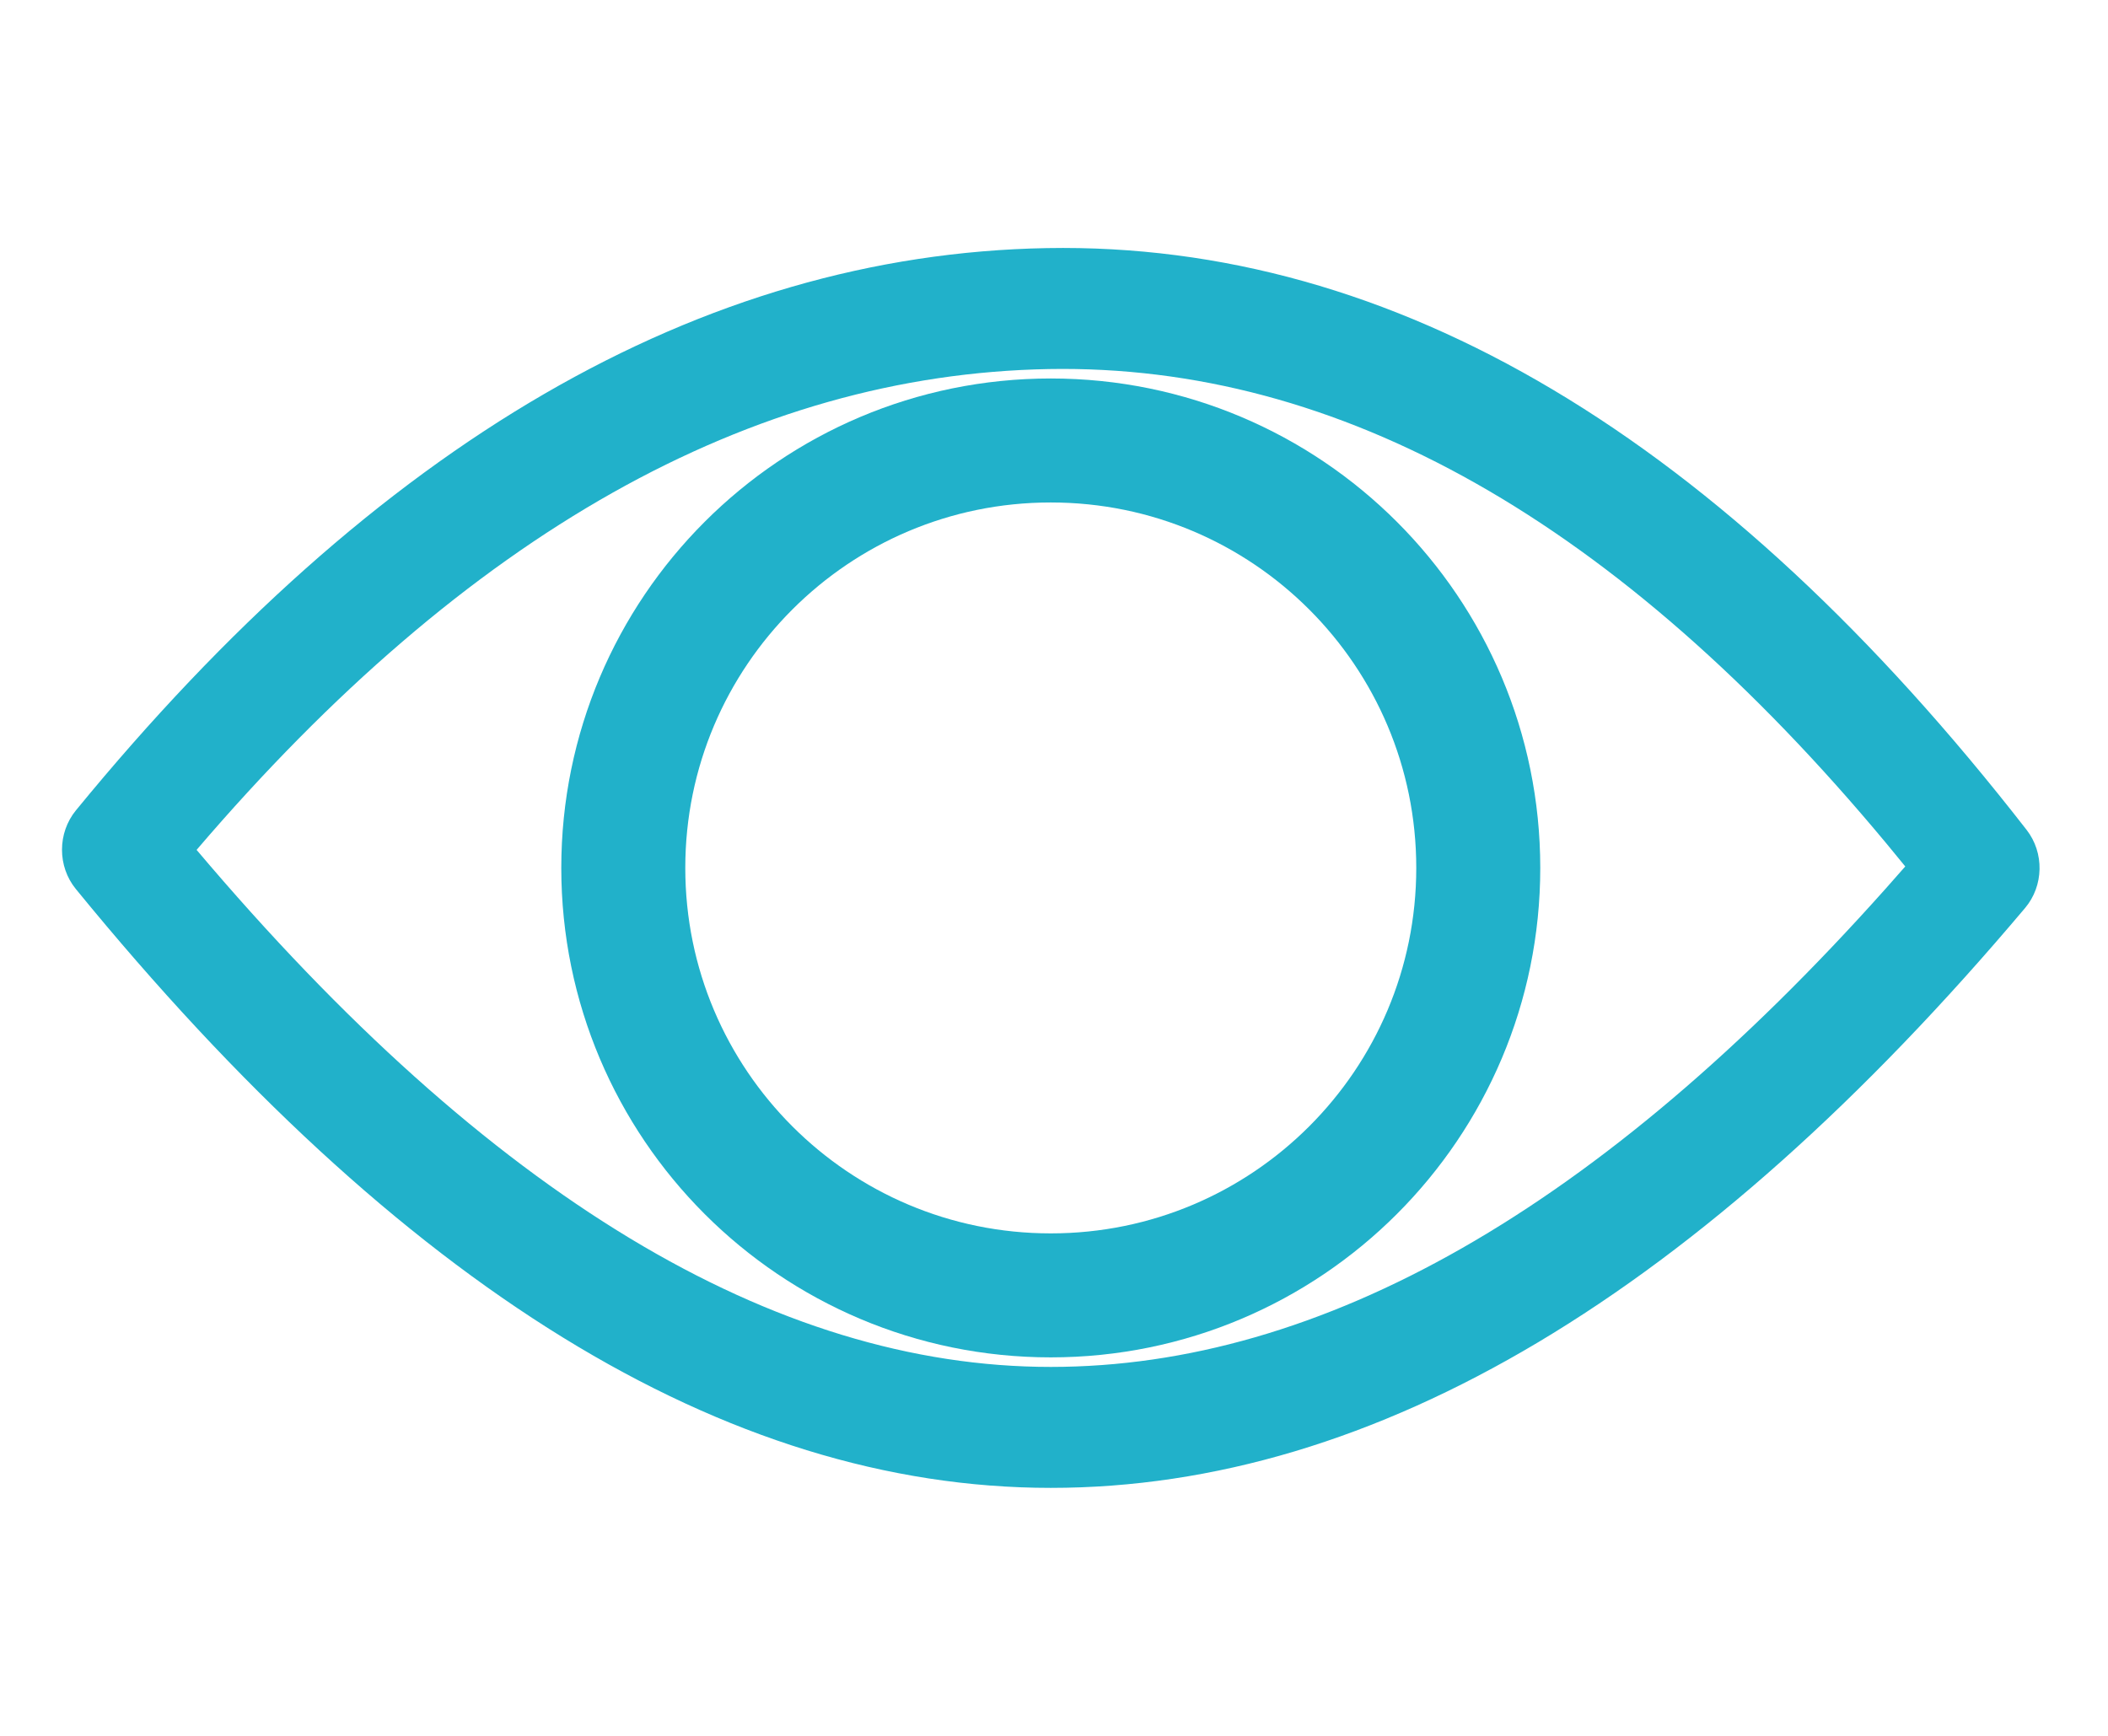
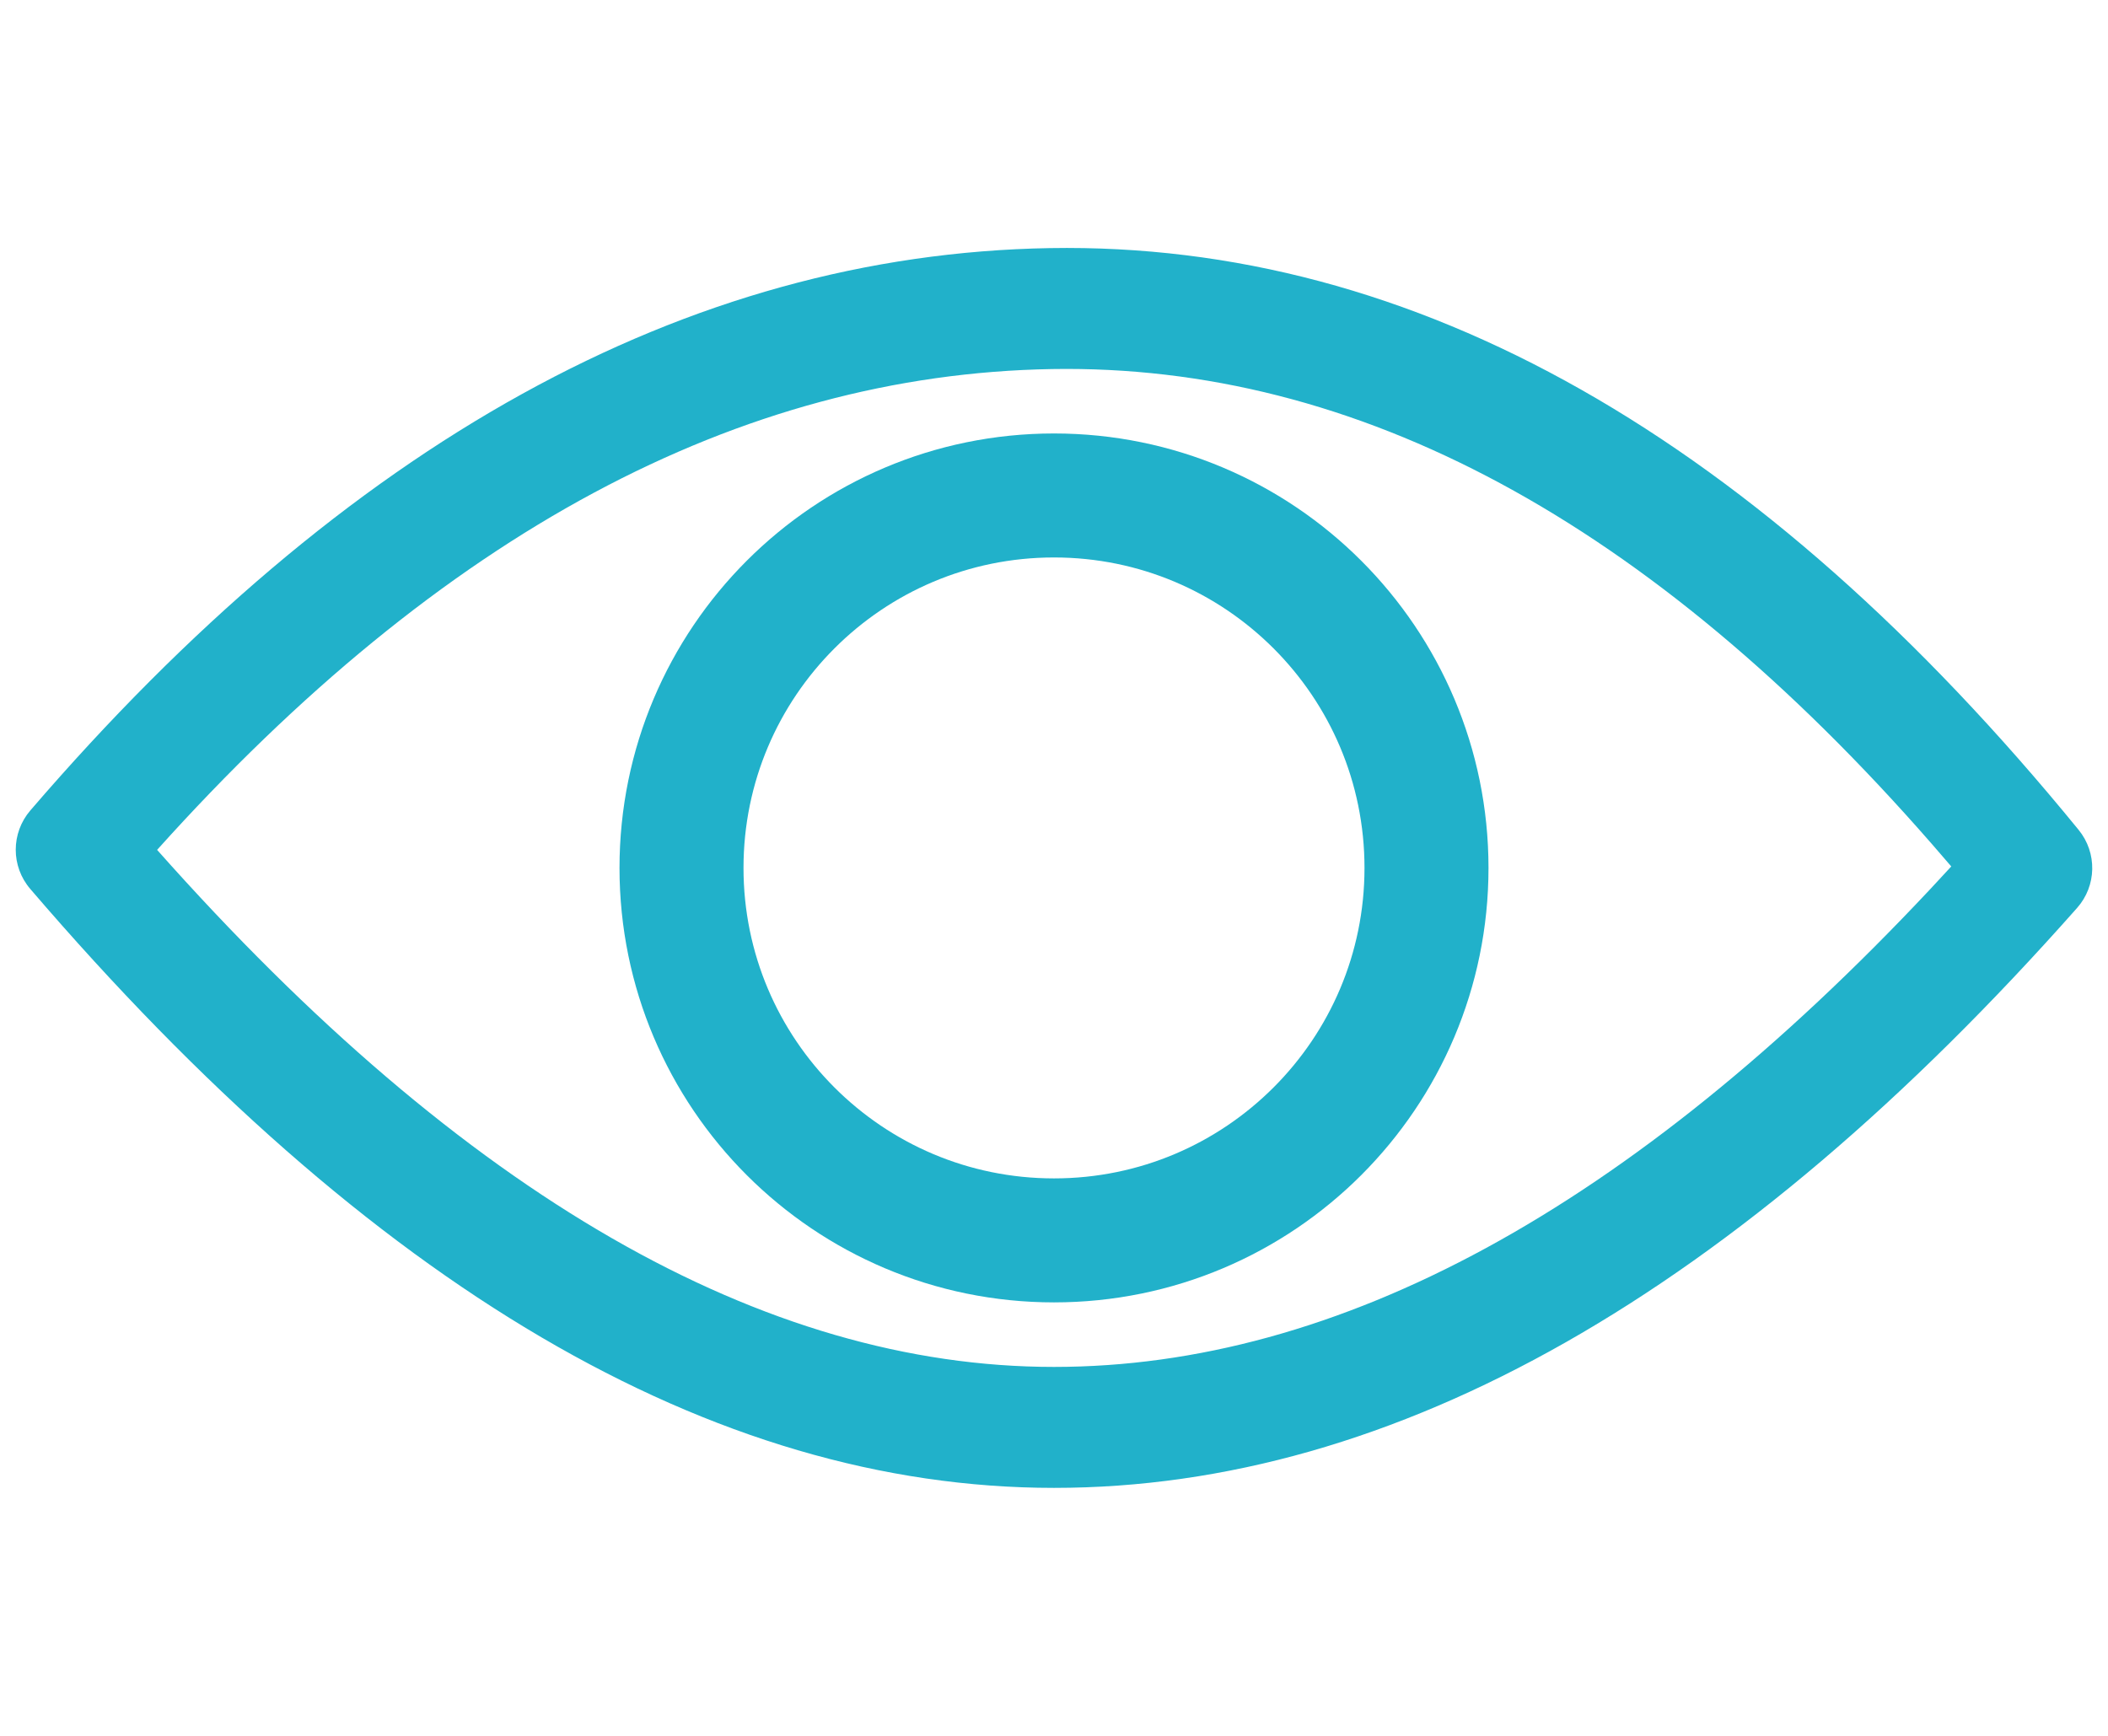
<svg xmlns="http://www.w3.org/2000/svg" width="34" height="28" viewBox="0 0 34 28">
  <g fill="none" fill-rule="evenodd">
-     <path fill="#21B1CA" d="M32.687,13.386 C32.975,13.756 32.964,14.289 32.663,14.646 C27.43,20.853 22.193,24 16.948,24 C11.695,24 6.456,20.749 1.223,14.34 C0.925,13.975 0.926,13.437 1.224,13.072 C6.073,7.151 11.3,4.102 16.884,4.002 C22.495,3.902 27.769,7.062 32.687,13.386 Z M30.428,13.608 C26.092,8.395 21.594,5.87 16.916,5.953 C12.114,6.039 7.538,8.602 3.171,13.709 C7.896,19.297 12.491,22.049 16.948,22.049 C21.31,22.049 25.798,19.504 30.408,14.341 L30.73,13.976 L30.428,13.608 Z" />
-     <circle cx="16.948" cy="14" r="6.895" stroke="#21B1CA" stroke-width="2" />
+     <path fill="#21B1CA" d="M33.526,13.386 C33.828,13.756 33.818,14.289 33.501,14.646 C28.007,20.853 22.508,24 17,24 C11.484,24 5.983,20.749 0.489,14.34 C0.175,13.975 0.176,13.437 0.49,13.072 C5.581,7.151 11.07,4.102 16.933,4.002 C22.824,3.902 28.363,7.062 33.526,13.386 Z M31.154,13.608 C26.602,8.395 21.878,5.87 16.966,5.953 C11.924,6.039 7.12,8.602 2.534,13.709 C7.495,19.297 12.32,22.049 17,22.049 C21.58,22.049 26.293,19.504 31.134,14.341 L31.472,13.976 L31.154,13.608 Z" />
+     <circle cx="17" cy="14" r="6.008" stroke="#21B1CA" stroke-width="2" />
  </g>
</svg>
